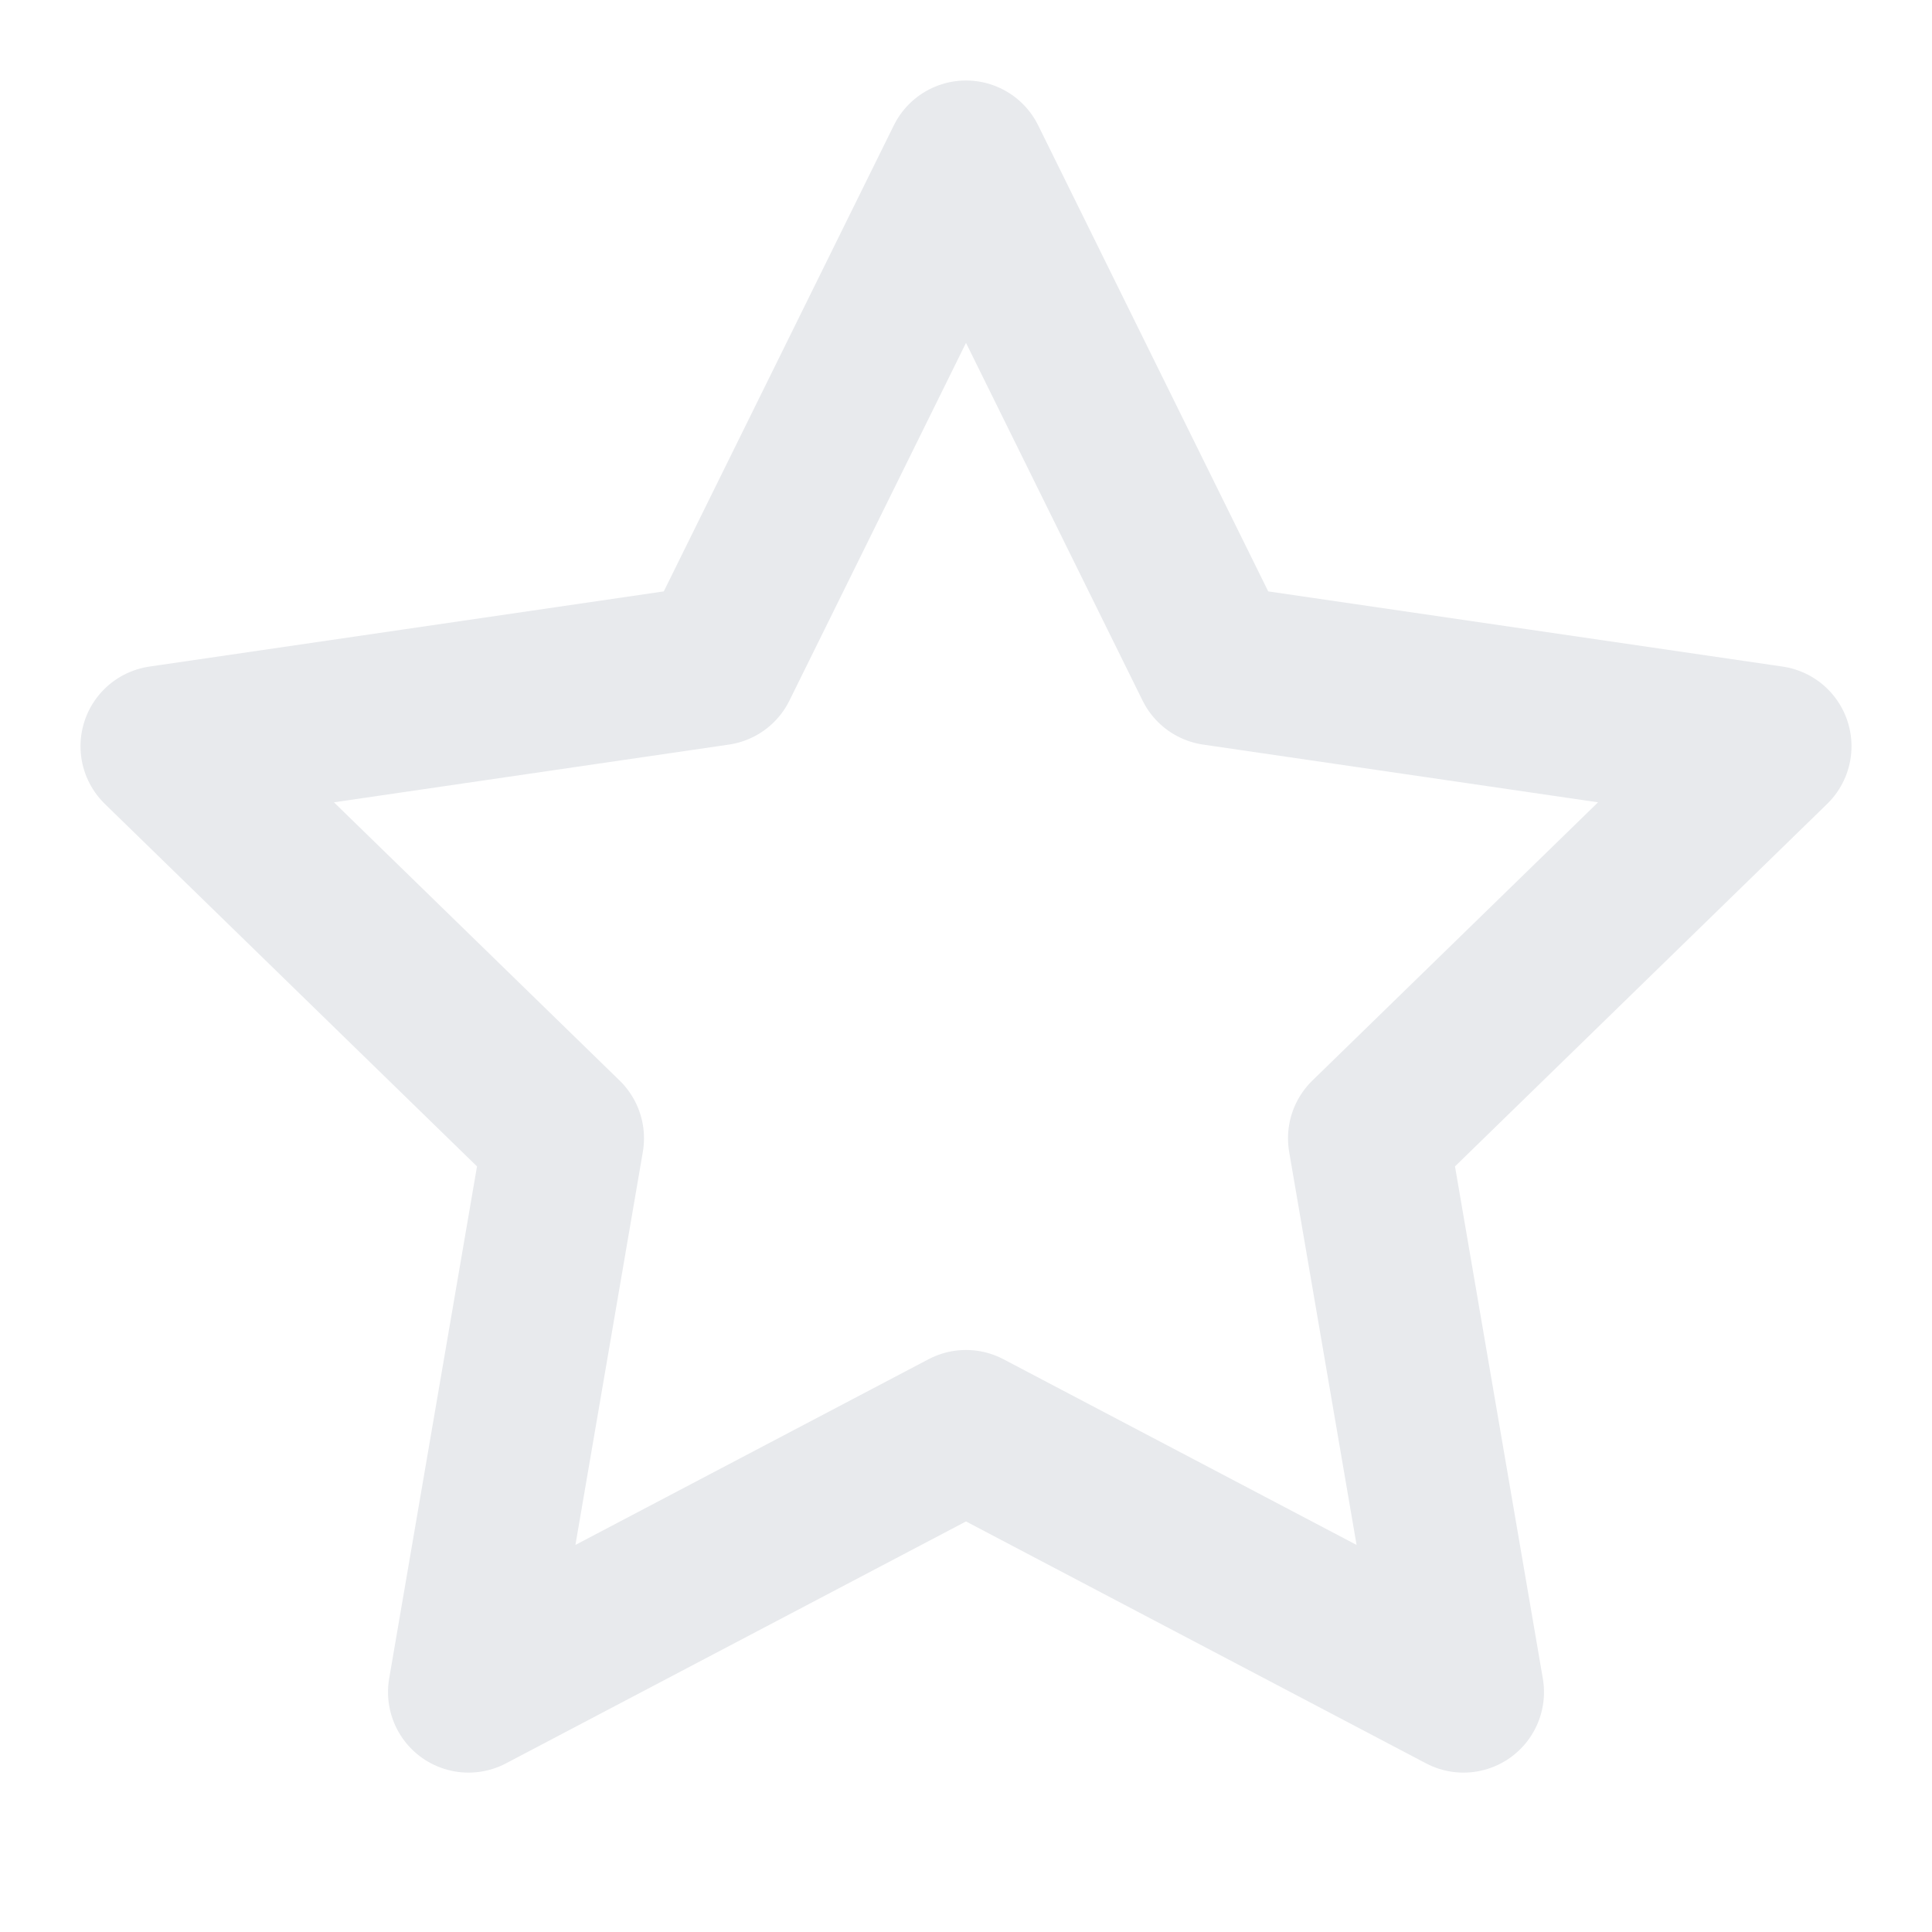
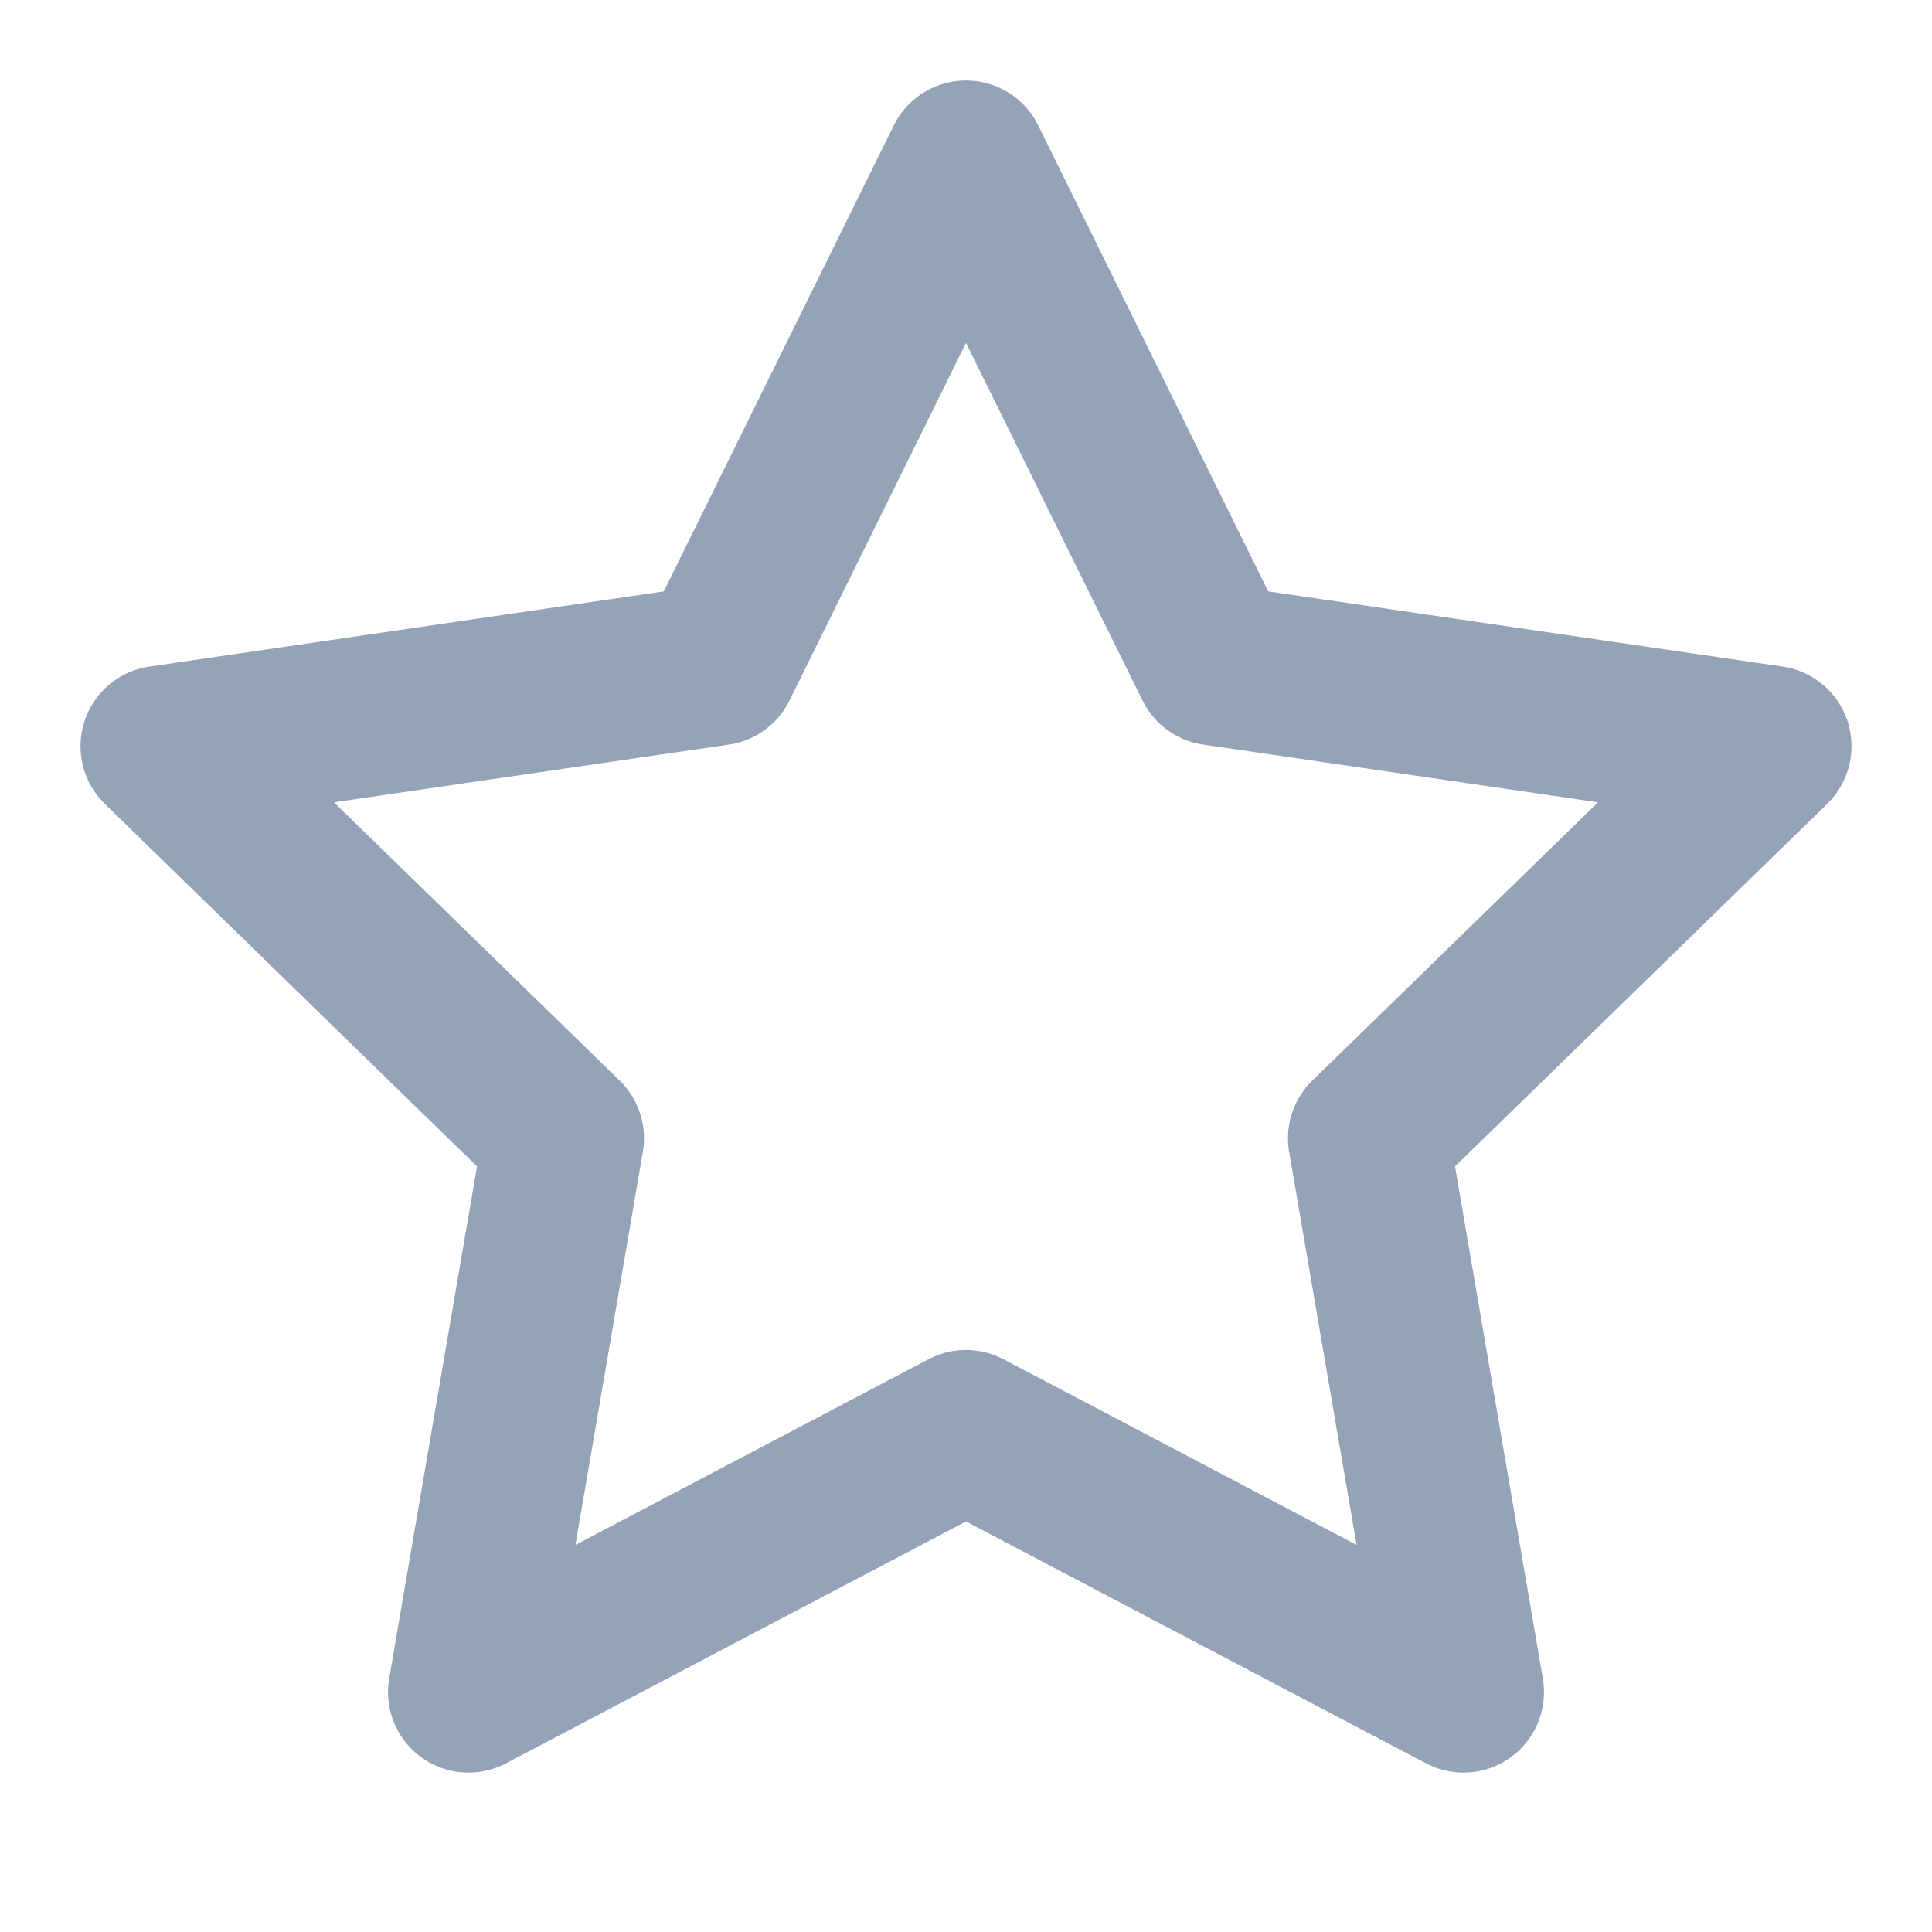
- <svg xmlns="http://www.w3.org/2000/svg" width="20" height="20" viewBox="0 0 24 24" fill="none" stroke="#e8eaed" stroke-width="2" stroke-linecap="round" stroke-linejoin="round">
+ <svg xmlns="http://www.w3.org/2000/svg" width="20" height="20" viewBox="0 0 24 24" fill="none" stroke="#94A3B8" stroke-width="2" stroke-linecap="round" stroke-linejoin="round">
  <polygon points="12 2 15.09 8.26 22 9.27 17 14.14 18.18 21.02 12 17.77 5.82 21.02 7 14.14 2 9.27 8.91 8.26 12 2" />
</svg>
